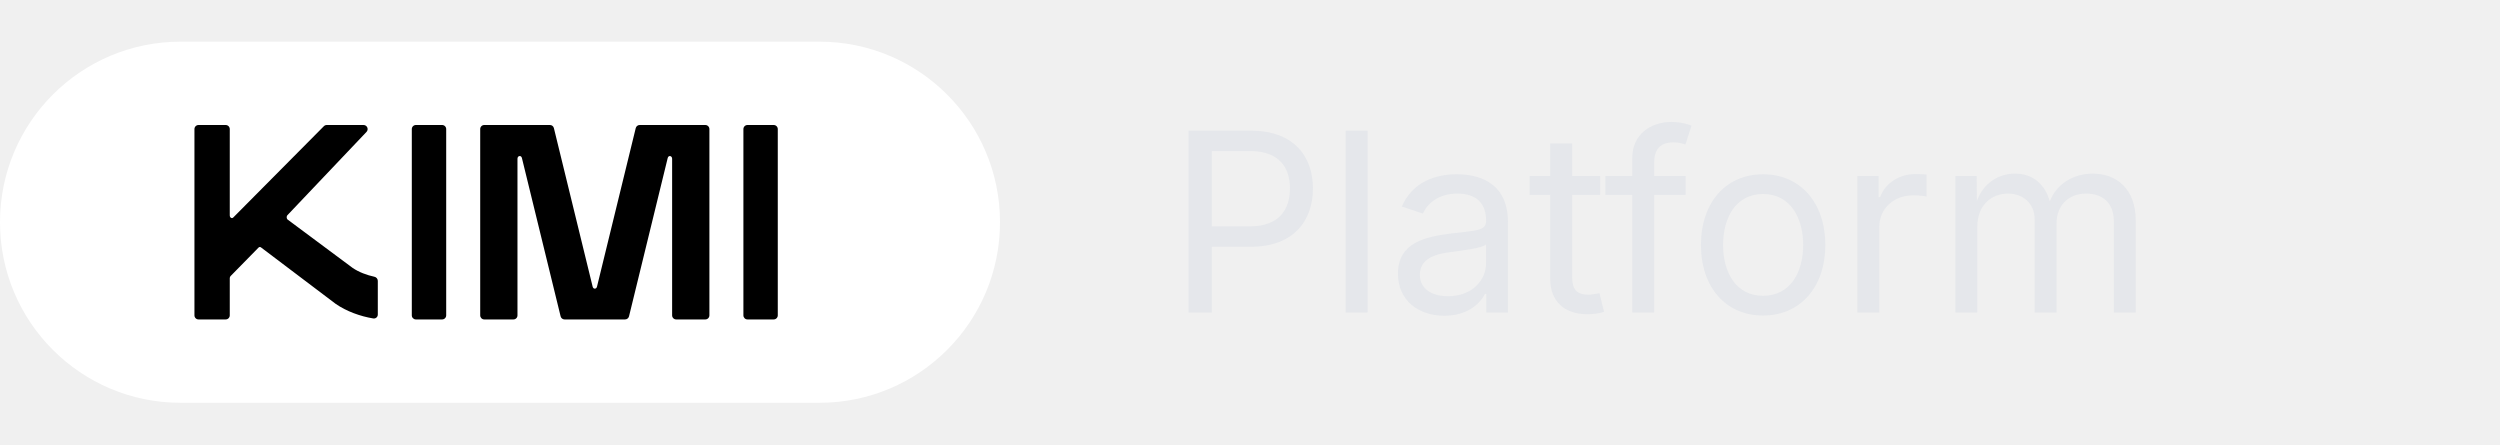
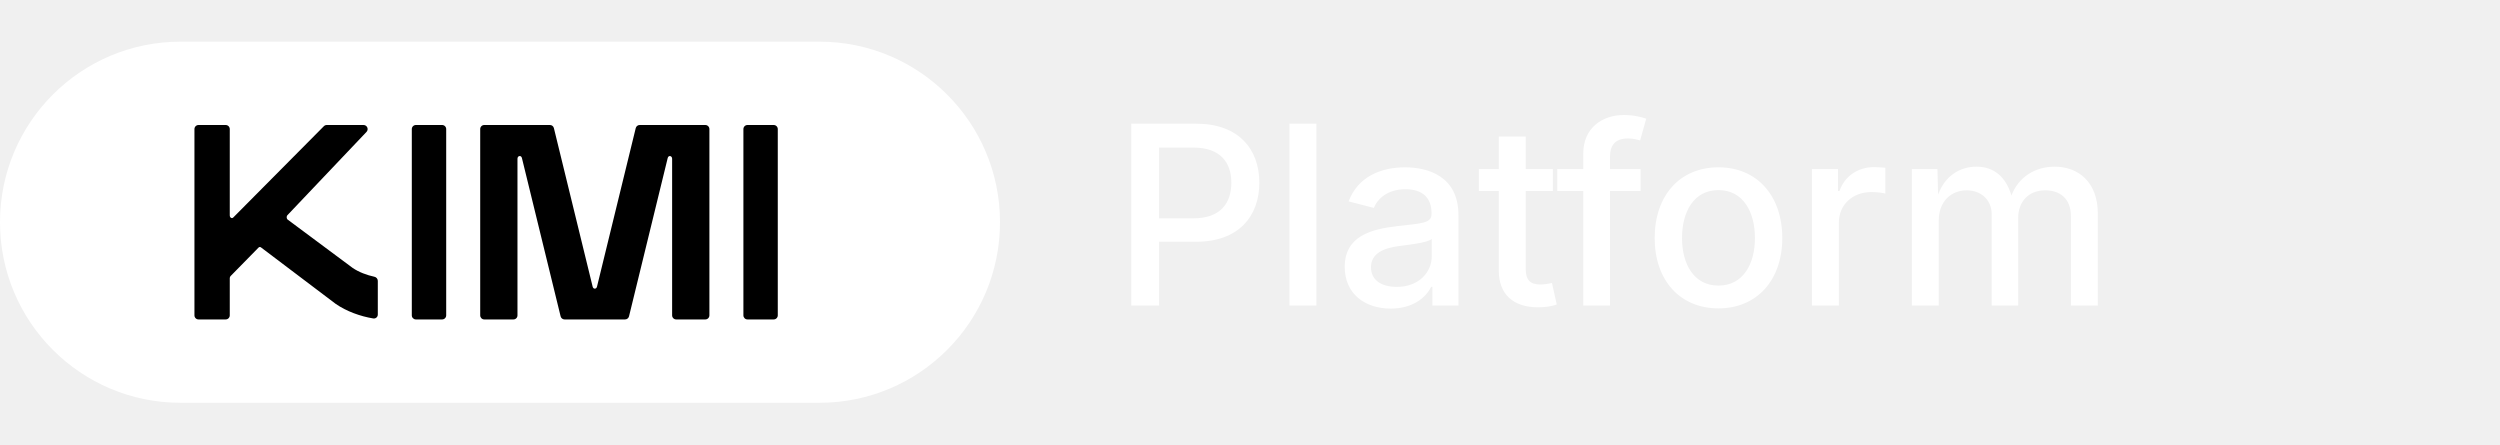
<svg xmlns="http://www.w3.org/2000/svg" width="180" height="32" viewBox="0 0 180 32" fill="none">
  <rect x="0" y="3" width="72" height="26" rx="13" fill="#ffffff" />
  <g transform="translate(-2, 0)">
    <path fill="#000000" d="M31.65 22.706c0 .163.132.294.294.294h1.888a.294.294 0 0 0 .294-.294V9.294A.294.294 0 0 0 33.832 9h-1.888a.294.294 0 0 0-.294.294zM55.525 22.706c0 .163.131.294.293.294h1.888a.294.294 0 0 0 .294-.294V9.294A.294.294 0 0 0 57.706 9h-1.888a.294.294 0 0 0-.293.294zM48.058 9a.294.294 0 0 0-.285.224l-2.79 11.419c-.047.187-.267.187-.312 0L41.88 9.223A.29.29 0 0 0 41.596 9h-4.73a.29.29 0 0 0-.291.294v13.412c0 .163.13.294.293.294h2.097a.29.29 0 0 0 .293-.29V11.43c0-.226.265-.272.319-.056l2.787 11.402c.032.131.15.224.285.224h4.355a.294.294 0 0 0 .285-.224l2.786-11.4c.053-.217.318-.17.318.055v11.275c0 .163.132.294.294.294h2.096a.294.294 0 0 0 .294-.294V9.294A.294.294 0 0 0 52.783 9zM22.697 15.491l5.692-5.995A.294.294 0 0 0 28.176 9h-2.65a.3.3 0 0 0-.208.087l-6.524 6.573c-.101.102-.251.011-.251-.153V9.294A.294.294 0 0 0 18.249 9h-1.955a.294.294 0 0 0-.294.294v13.412c0 .163.132.294.294.294h1.955a.294.294 0 0 0 .294-.294v-2.674a.22.22 0 0 1 .057-.153l2.013-2.052c.049-.05.116-.057.17-.02l5.385 4.07c.788.546 1.79.902 2.709 1.052a.282.282 0 0 0 .325-.284v-2.423a.306.306 0 0 0-.246-.296c-.532-.114-1.125-.331-1.574-.642l-4.662-3.467c-.096-.067-.109-.238-.023-.326" />
  </g>
-   <text x="84" y="22.5" fill="#E5E7EB" font-family="Inter, system-ui, -apple-system, sans-serif" font-size="18" font-weight="400">Platform</text>
+   <text x="80" y="22" fill="rgba(255,255,255,1)" font-family="'MiSans VF', Inter, system-ui, -apple-system, sans-serif" font-size="18" font-weight="500">Platform</text>
</svg>
